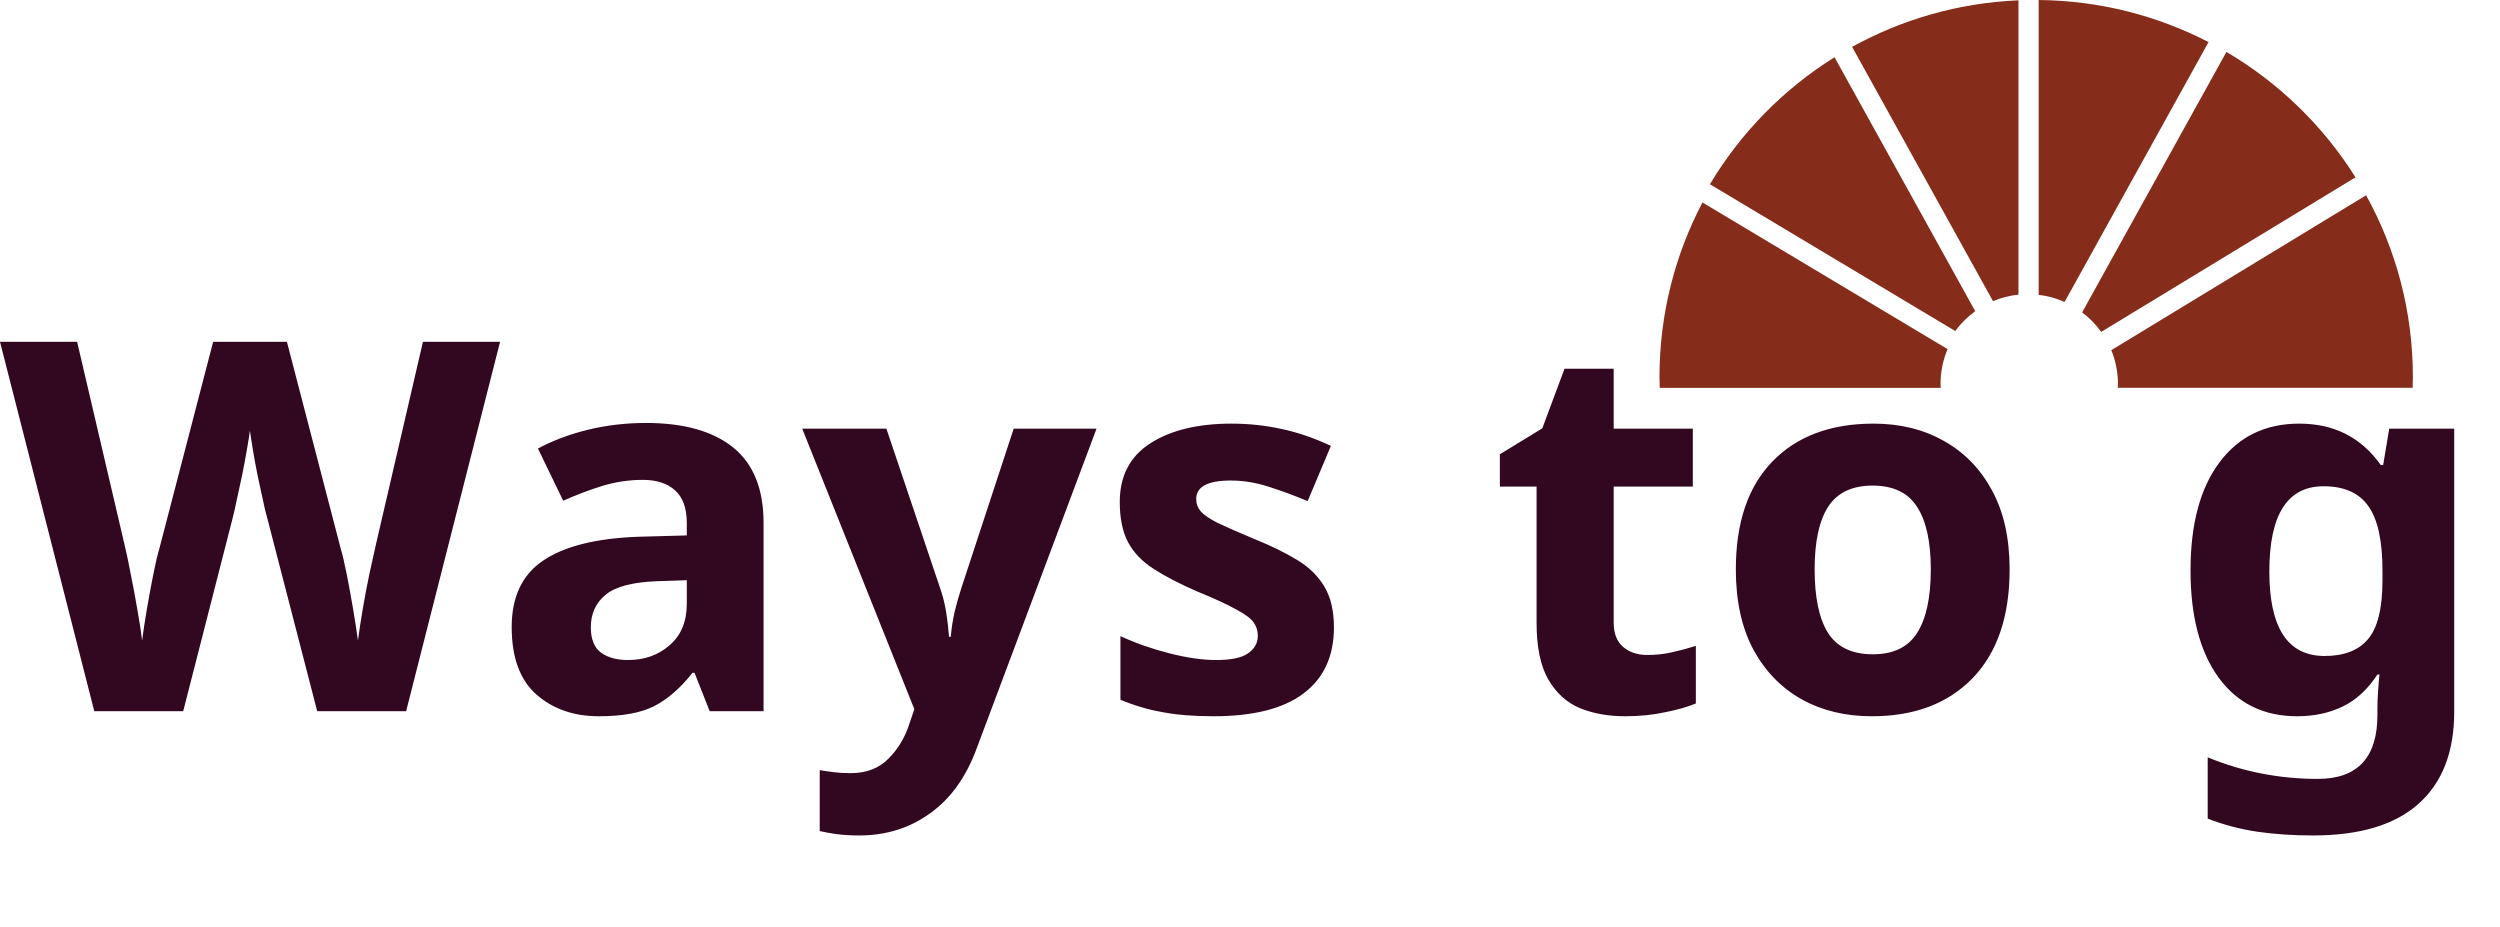
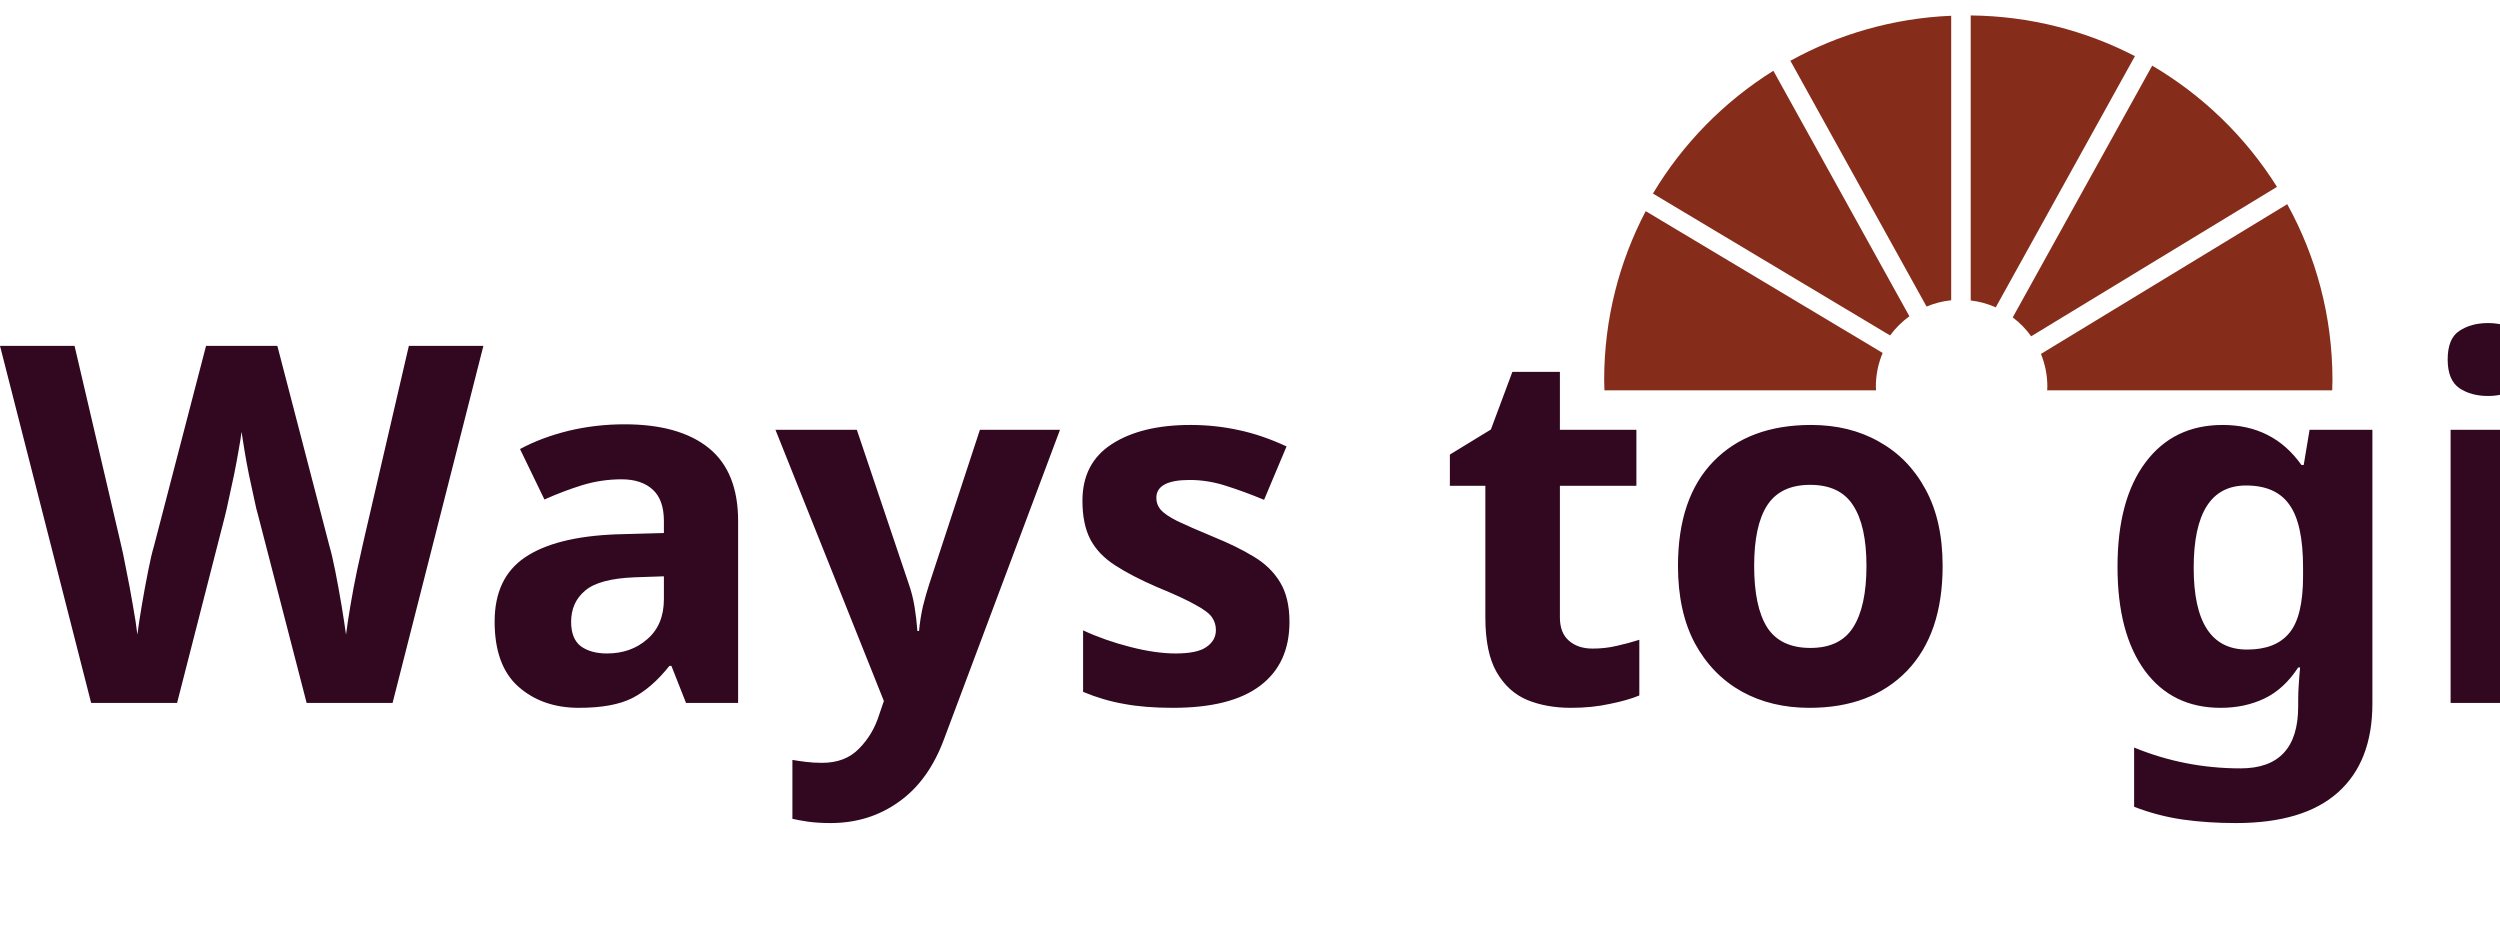
- <svg xmlns="http://www.w3.org/2000/svg" width="116px" height="43px" viewBox="0 0 116 43" version="1.1">
+ <svg xmlns="http://www.w3.org/2000/svg" width="116px" height="43px" viewBox="0 0 120 43" version="1.1">
  <defs />
  <g id="Welcome" stroke="none" stroke-width="1" fill="none" fill-rule="evenodd">
    <g id="Desktop-HD" transform="translate(-1091, -86)">
      <g id="header" transform="translate(1, 0)">
        <g id="NAV" transform="translate(0, 64)">
          <g id="Ways-to-give" transform="translate(1090, 22)">
            <g id="Group-2" transform="translate(77, 0)" fill="#862C1B">
              <path d="M25.476,1.953 C23.112,0.731 20.434,0.028 17.594,-1.42108547e-14 L17.594,13.68 C18.017,13.731 18.421,13.844 18.796,14.011 L25.476,1.953 Z" id="Fill-1" />
              <path d="M13.724,15.36 C13.983,15.007 14.295,14.697 14.651,14.44 L8.122,2.656 C5.757,4.133 3.771,6.156 2.341,8.549 L13.724,15.36 Z" id="Fill-3" />
              <path d="M15.475,13.973 C15.845,13.818 16.241,13.714 16.657,13.671 L16.657,0.015 C13.865,0.134 11.243,0.902 8.938,2.175 L15.475,13.973 Z" id="Fill-5" />
              <path d="M32.295,8.228 C30.798,5.841 28.741,3.842 26.306,2.41 L19.611,14.494 C19.95,14.75 20.249,15.054 20.496,15.4 L32.295,8.228 Z" id="Fill-7" />
              <path d="M32.787,9.06 L20.965,16.247 C21.162,16.731 21.273,17.261 21.273,17.816 C21.273,17.877 21.267,17.935 21.264,17.995 L34.946,17.995 C34.95,17.829 34.958,17.663 34.958,17.495 C34.958,14.436 34.17,11.562 32.787,9.06" id="Fill-9" />
              <path d="M13.368,16.2 L1.994,9.394 C0.723,11.817 0,14.571 0,17.495 C0,17.663 0.008,17.829 0.013,17.996 L13.051,17.996 C13.048,17.936 13.041,17.877 13.041,17.816 C13.041,17.243 13.158,16.697 13.368,16.2" id="Fill-12" />
            </g>
            <text font-family="BlackJackRegular, BlackJack" font-size="24" font-weight="700" fill="#31081F">
              <tspan x="0" y="33">Ways to give</tspan>
            </text>
          </g>
        </g>
      </g>
    </g>
  </g>
</svg>
